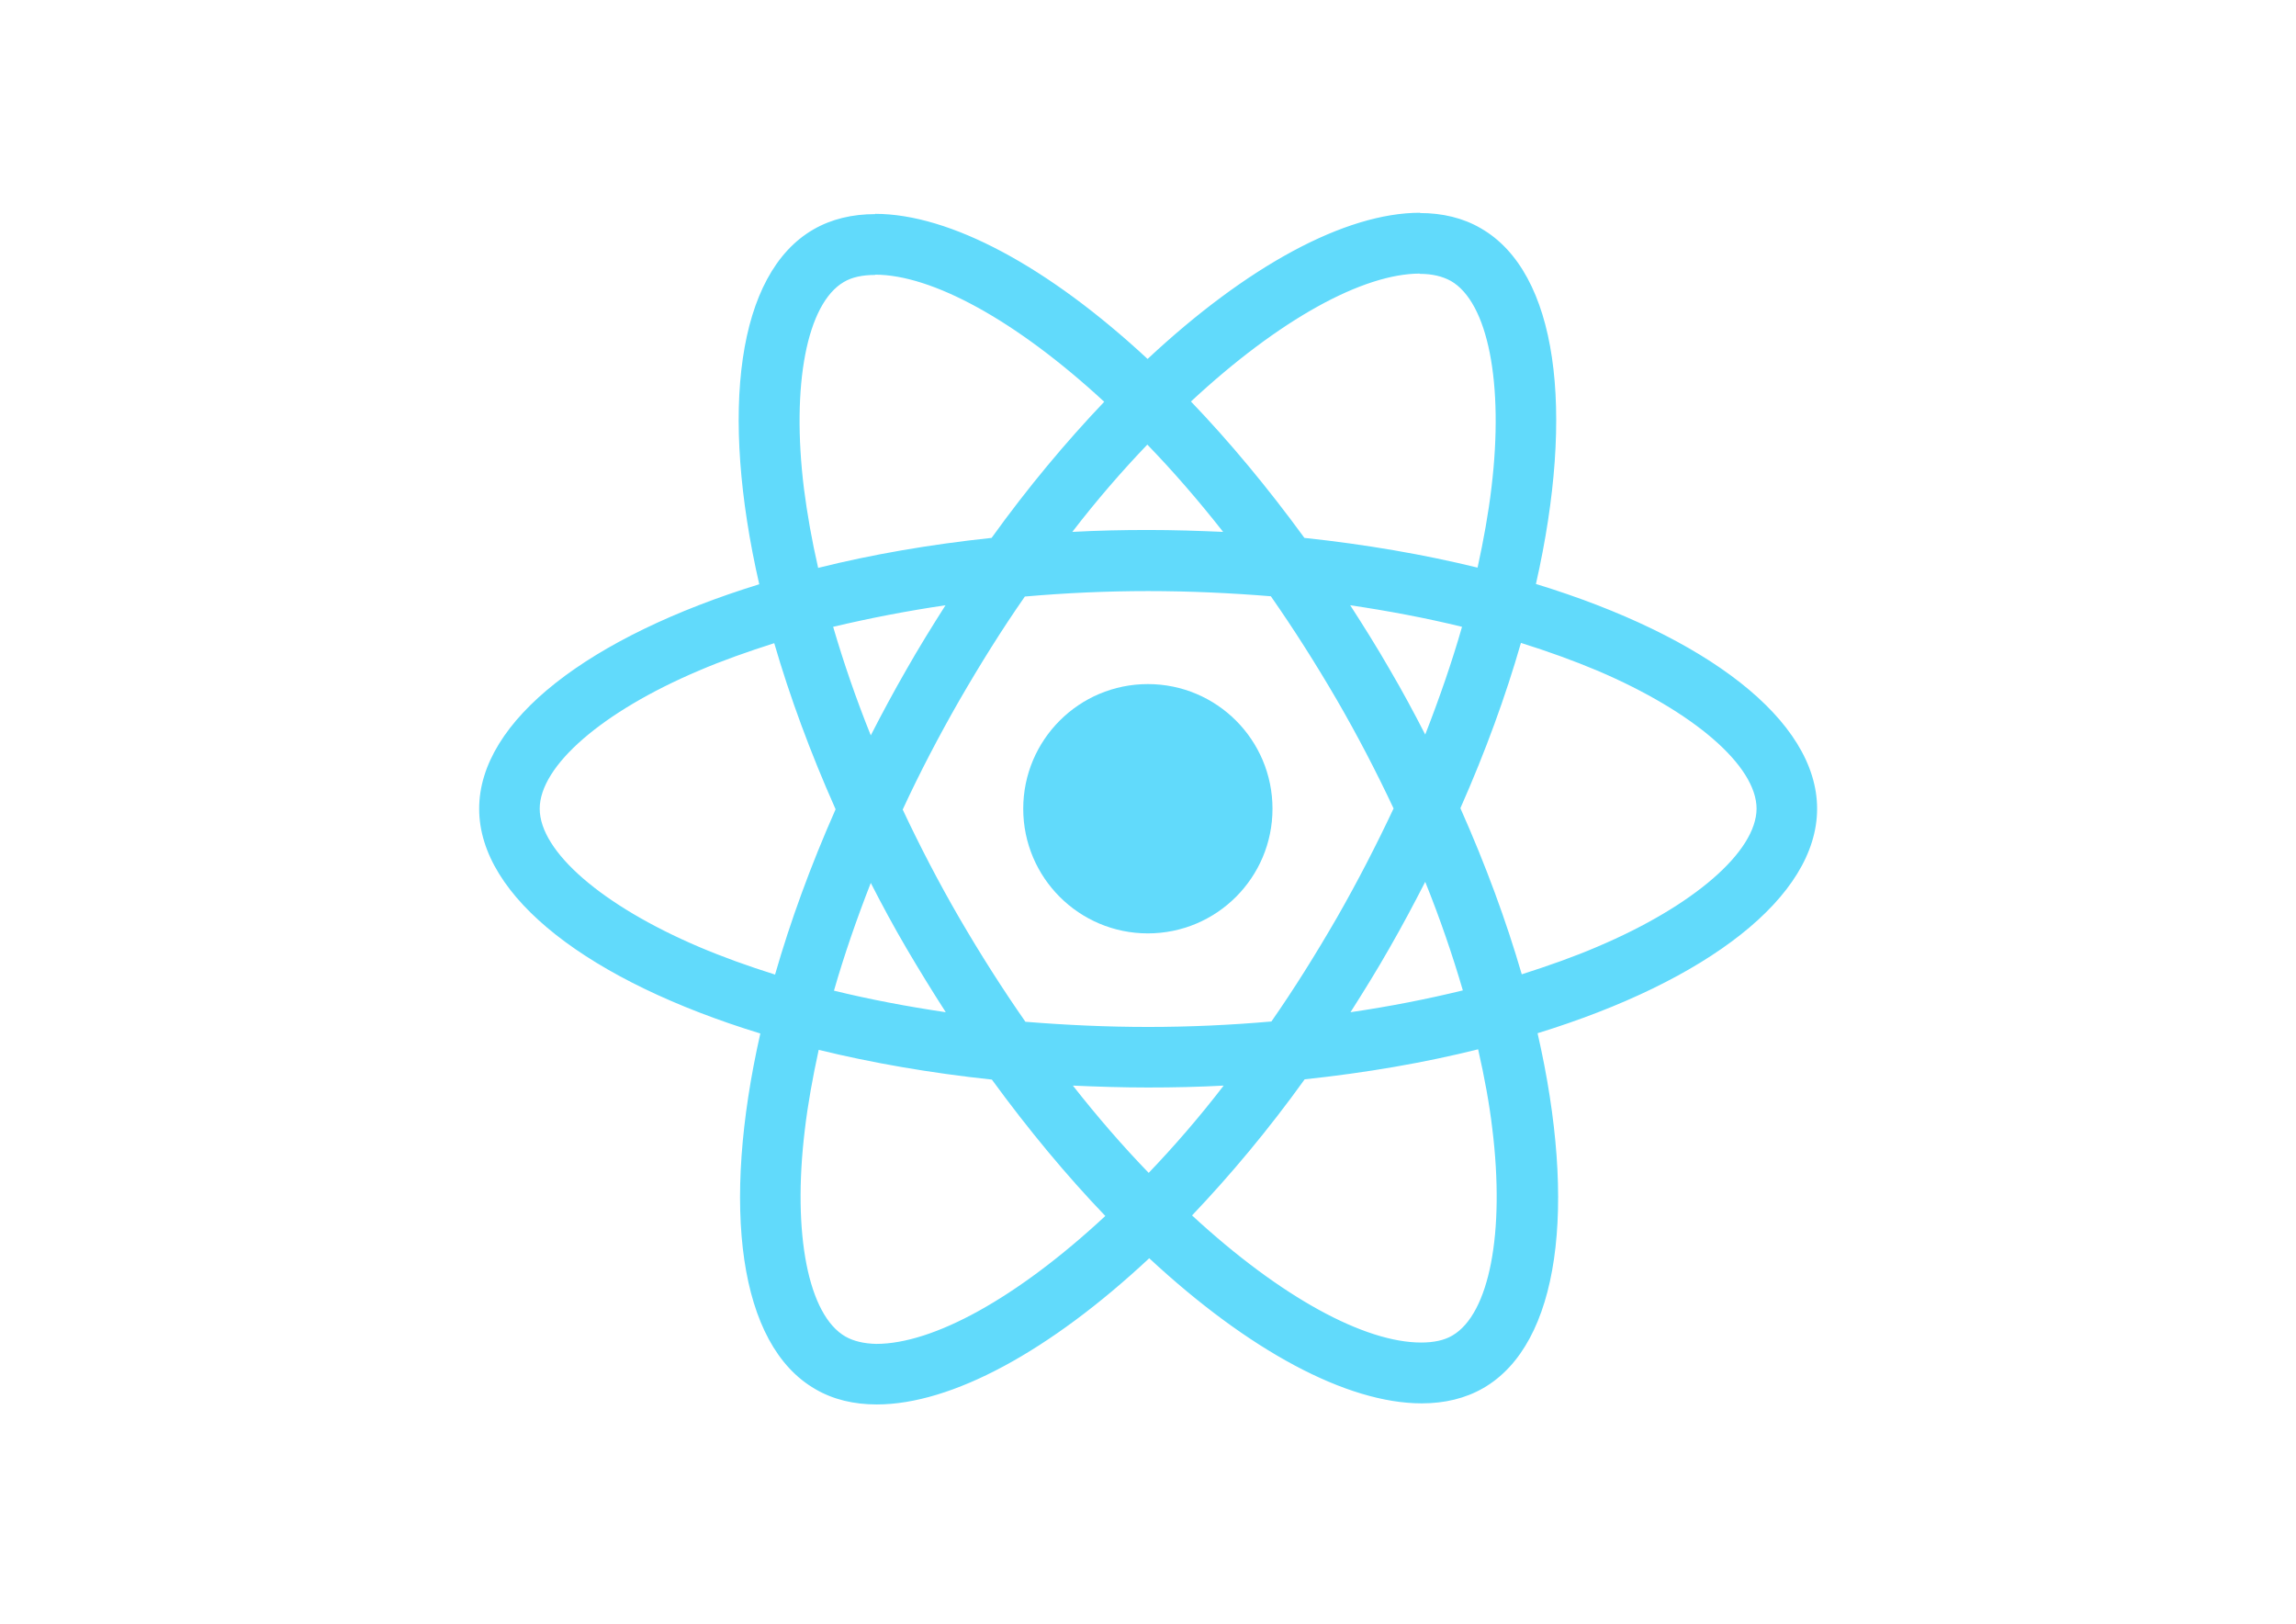
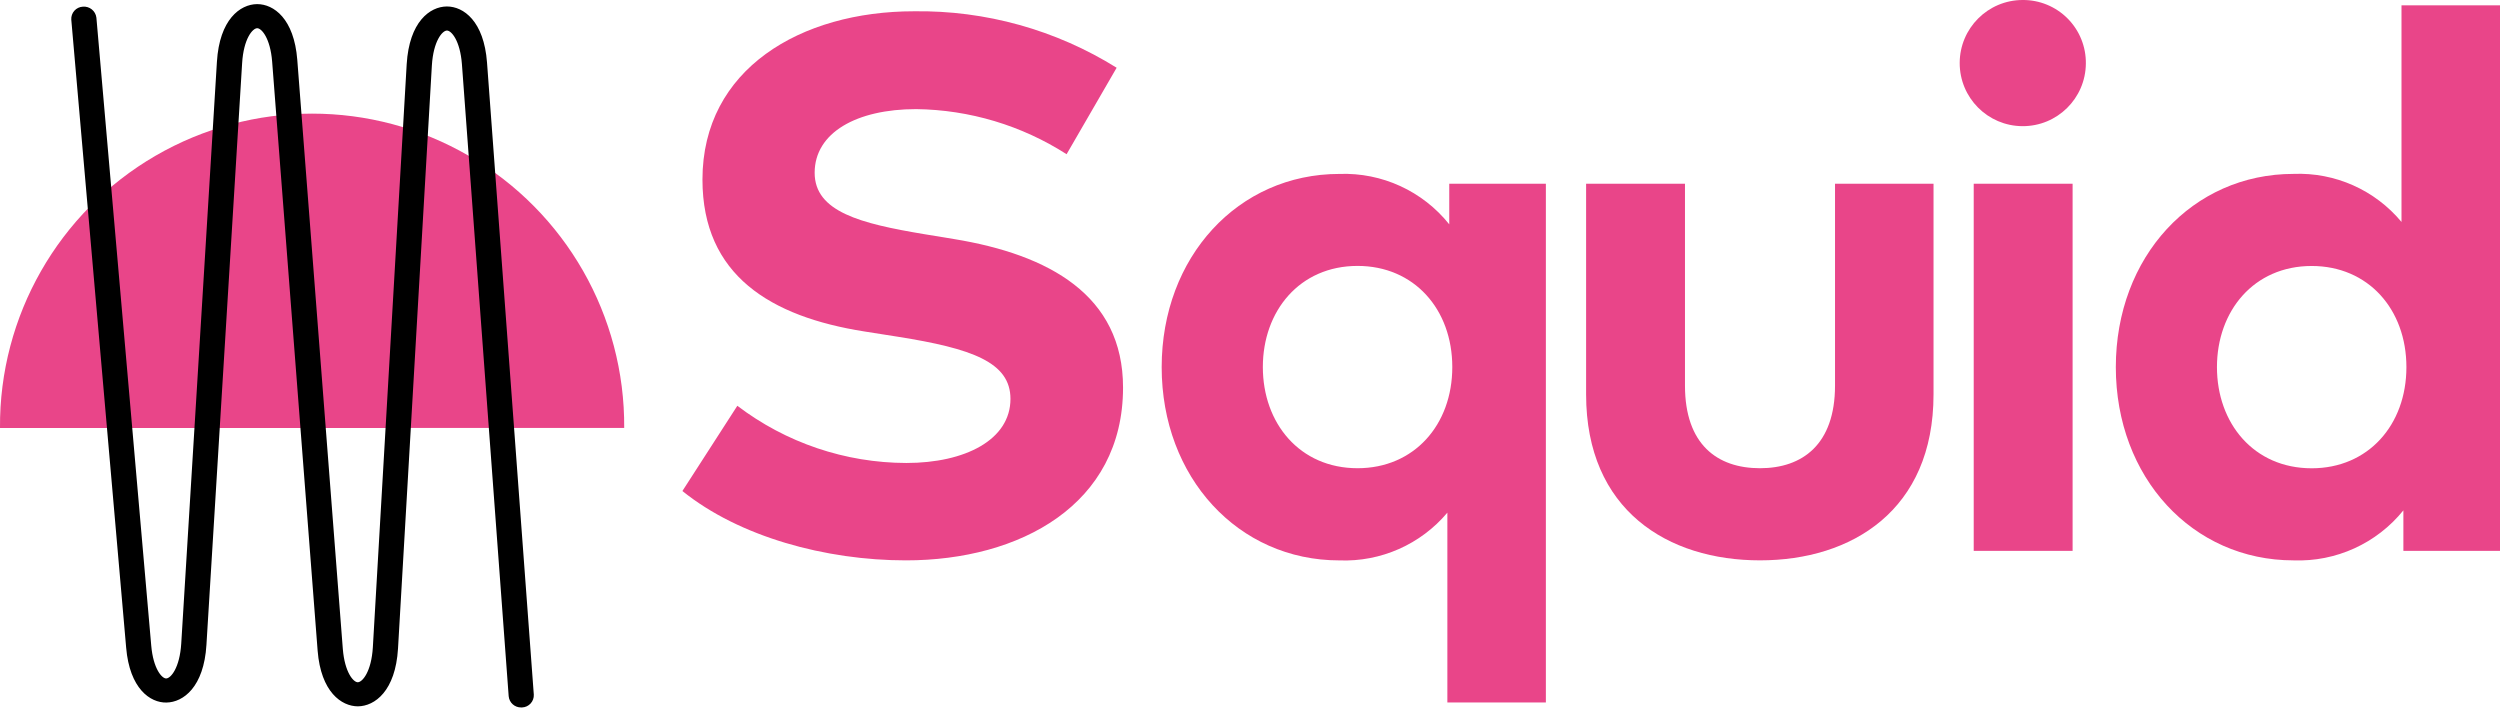
- <svg xmlns="http://www.w3.org/2000/svg" viewBox="0 0 841.9 595.3">
-   <g fill="#61DAFB">
-     <path d="M666.3 296.5c0-32.5-40.7-63.3-103.1-82.4 14.4-63.6 8-114.2-20.2-130.4-6.5-3.8-14.1-5.6-22.4-5.6v22.3c4.6 0 8.3.9 11.4 2.6 13.6 7.8 19.5 37.5 14.9 75.7-1.1 9.4-2.9 19.3-5.1 29.4-19.6-4.8-41-8.5-63.5-10.9-13.5-18.5-27.5-35.3-41.6-50 32.6-30.3 63.2-46.9 84-46.9V78c-27.5 0-63.5 19.6-99.9 53.6-36.4-33.8-72.4-53.2-99.9-53.2v22.3c20.7 0 51.4 16.5 84 46.6-14 14.7-28 31.4-41.3 49.9-22.6 2.4-44 6.1-63.6 11-2.3-10-4-19.7-5.2-29-4.7-38.2 1.1-67.9 14.6-75.8 3-1.8 6.9-2.6 11.5-2.6V78.5c-8.4 0-16 1.8-22.6 5.6-28.1 16.2-34.4 66.7-19.9 130.1-62.2 19.2-102.7 49.9-102.7 82.3 0 32.5 40.7 63.3 103.1 82.4-14.4 63.6-8 114.2 20.2 130.4 6.5 3.8 14.1 5.6 22.5 5.6 27.5 0 63.5-19.6 99.9-53.6 36.4 33.8 72.4 53.2 99.9 53.2 8.4 0 16-1.8 22.6-5.6 28.1-16.2 34.4-66.7 19.9-130.1 62-19.1 102.5-49.9 102.5-82.3zm-130.2-66.7c-3.7 12.9-8.3 26.2-13.5 39.5-4.1-8-8.4-16-13.1-24-4.6-8-9.5-15.8-14.4-23.4 14.2 2.1 27.9 4.7 41 7.9zm-45.8 106.5c-7.8 13.5-15.8 26.3-24.1 38.2-14.9 1.3-30 2-45.2 2-15.1 0-30.2-.7-45-1.9-8.3-11.9-16.4-24.6-24.2-38-7.6-13.1-14.5-26.4-20.8-39.8 6.2-13.4 13.2-26.8 20.7-39.9 7.8-13.5 15.8-26.3 24.1-38.2 14.9-1.3 30-2 45.2-2 15.1 0 30.2.7 45 1.9 8.3 11.9 16.4 24.6 24.2 38 7.6 13.1 14.5 26.4 20.8 39.8-6.3 13.4-13.2 26.8-20.7 39.9zm32.3-13c5.4 13.4 10 26.8 13.8 39.8-13.1 3.2-26.9 5.9-41.2 8 4.9-7.7 9.8-15.6 14.4-23.7 4.6-8 8.9-16.1 13-24.1zM421.2 430c-9.3-9.6-18.6-20.3-27.8-32 9 .4 18.2.7 27.5.7 9.4 0 18.7-.2 27.8-.7-9 11.7-18.3 22.4-27.5 32zm-74.4-58.9c-14.2-2.1-27.9-4.7-41-7.9 3.7-12.9 8.3-26.2 13.5-39.5 4.1 8 8.4 16 13.1 24 4.7 8 9.5 15.8 14.4 23.4zM420.7 163c9.3 9.6 18.6 20.3 27.8 32-9-.4-18.2-.7-27.5-.7-9.4 0-18.7.2-27.8.7 9-11.7 18.3-22.4 27.5-32zm-74 58.9c-4.9 7.7-9.8 15.6-14.4 23.7-4.6 8-8.9 16-13 24-5.4-13.4-10-26.8-13.8-39.8 13.1-3.1 26.9-5.8 41.2-7.9zm-90.5 125.2c-35.4-15.1-58.3-34.9-58.3-50.6 0-15.7 22.9-35.6 58.3-50.6 8.6-3.7 18-7 27.7-10.1 5.7 19.6 13.2 40 22.5 60.9-9.2 20.8-16.6 41.1-22.2 60.6-9.9-3.1-19.3-6.5-28-10.2zM310 490c-13.6-7.8-19.5-37.5-14.9-75.7 1.1-9.4 2.9-19.3 5.1-29.4 19.6 4.8 41 8.5 63.5 10.9 13.5 18.5 27.5 35.3 41.6 50-32.6 30.3-63.2 46.9-84 46.9-4.5-.1-8.3-1-11.3-2.7zm237.2-76.2c4.7 38.2-1.1 67.9-14.6 75.8-3 1.8-6.9 2.6-11.5 2.6-20.7 0-51.4-16.5-84-46.6 14-14.7 28-31.4 41.3-49.9 22.6-2.4 44-6.1 63.6-11 2.3 10.1 4.1 19.8 5.2 29.1zm38.5-66.7c-8.6 3.7-18 7-27.7 10.1-5.7-19.6-13.2-40-22.5-60.9 9.2-20.8 16.6-41.1 22.2-60.6 9.9 3.1 19.3 6.5 28.1 10.2 35.4 15.1 58.3 34.9 58.3 50.6-.1 15.7-23 35.6-58.4 50.6zM320.8 78.4z" />
-     <circle cx="420.9" cy="296.5" r="45.7" />
-     <path d="M520.5 78.1z" />
+ <svg xmlns="http://www.w3.org/2000/svg" width="156.027" height="44.153" viewBox="0 0 156.027 44.153">
+   <g transform="translate(-1342.125 -133)">
+     <g transform="translate(1342.125 133)">
+       <path d="M137.184,26.433A17.8,17.8,0,0,0,127.8,23.62c-3.713,0-6.337,1.466-6.337,3.973,0,2.435,2.861,3.168,6.833,3.83l1.868.307c5.912.97,10.546,3.5,10.546,9.27,0,7.307-6.432,10.783-13.549,10.783-5.014,0-10.4-1.466-13.952-4.328l3.429-5.32a17.479,17.479,0,0,0,10.546,3.57c3.666,0,6.5-1.442,6.5-4,0-2.294-2.412-3.145-7.023-3.878l-2.1-.331c-5.841-.923-10.1-3.5-10.1-9.482,0-6.905,6.149-10.5,13.2-10.5a23.286,23.286,0,0,1,12.65,3.524l-3.121,5.391Z" transform="translate(-70.62 -16.81)" fill="#e94589" />
+       <path d="M187.593,39.8v-2.53h6.03V69.646h-6.148V57.8a8.382,8.382,0,0,1-6.74,2.98c-6.313,0-11.09-5.178-11.09-12.06s4.776-12.06,11.09-12.06a8.385,8.385,0,0,1,6.857,3.145Zm-11.634,8.914c0,3.5,2.294,6.313,5.912,6.313,3.523,0,5.912-2.7,5.912-6.313s-2.388-6.313-5.912-6.313c-3.618,0-5.912,2.814-5.912,6.313Z" transform="translate(-97.144 -25.805)" fill="#e94589" />
+       <path d="M241.3,50.965c0,7.236-5.108,10.357-10.83,10.357-5.746,0-10.853-3.121-10.853-10.357V37.818h6.171v12.6c0,3.665,2.01,5.154,4.682,5.154,2.649,0,4.682-1.489,4.682-5.154v-12.6H241.3V50.965Z" transform="translate(-120.627 -26.35)" fill="#e94589" />
+       <path d="M271.481,20.154a3.937,3.937,0,1,1-3.948-3.972,3.916,3.916,0,0,1,3.948,3.972Zm-.827,30.41h-6.172V27.65h6.172V50.564Z" transform="translate(-141.301 -16.182)" fill="#e94589" />
+       <path d="M299.817,30.332V16.806h6.148V50.857h-6.03v-2.53a8.406,8.406,0,0,1-6.857,3.121c-6.313,0-11.09-5.178-11.09-12.06s4.776-12.06,11.09-12.06a8.327,8.327,0,0,1,6.74,3ZM288.3,39.388c0,3.5,2.294,6.313,5.912,6.313,3.523,0,5.912-2.7,5.912-6.313s-2.388-6.313-5.912-6.313c-3.618,0-5.912,2.814-5.912,6.313Z" transform="translate(-149.938 -16.475)" fill="#e94589" />
+       <path d="M71.82,49.3a19.479,19.479,0,1,0-38.957.005L71.82,49.3Z" transform="translate(-32.863 -22.592)" fill="#e94589" />
+       <path d="M69.335,60.57a.771.771,0,0,1-.783-.7L65.634,20.423c-.113-1.487-.664-2.1-.934-2.1h0c-.283,0-.849.645-.942,2.185L61.645,56.9c-.16,2.642-1.446,3.589-2.5,3.6-1.026,0-2.312-.895-2.516-3.47L53.79,20.263c-.117-1.476-.664-2.085-.932-2.085h0c-.283,0-.85.646-.942,2.185l-2.227,36.3c-.16,2.634-1.443,3.583-2.493,3.6-1.022.024-2.3-.876-2.517-3.421L41.254,17.642a.761.761,0,0,1,.719-.808.782.782,0,0,1,.848.684l3.423,39.193c.126,1.45.666,2.049.929,2.049h0c.284,0,.85-.649.944-2.186l2.226-36.3c.16-2.64,1.446-3.587,2.5-3.6h.015c1.03,0,2.3.907,2.5,3.471L58.2,56.911c.118,1.476.665,2.086.933,2.086h0c.283,0,.85-.646.942-2.185l2.112-36.391c.16-2.644,1.447-3.591,2.5-3.6H64.7c1.035,0,2.307.914,2.5,3.495L70.12,59.769a.762.762,0,0,1-.729.8l-.056,0Z" transform="translate(-36.805 -16.417)" />
+     </g>
  </g>
</svg>
